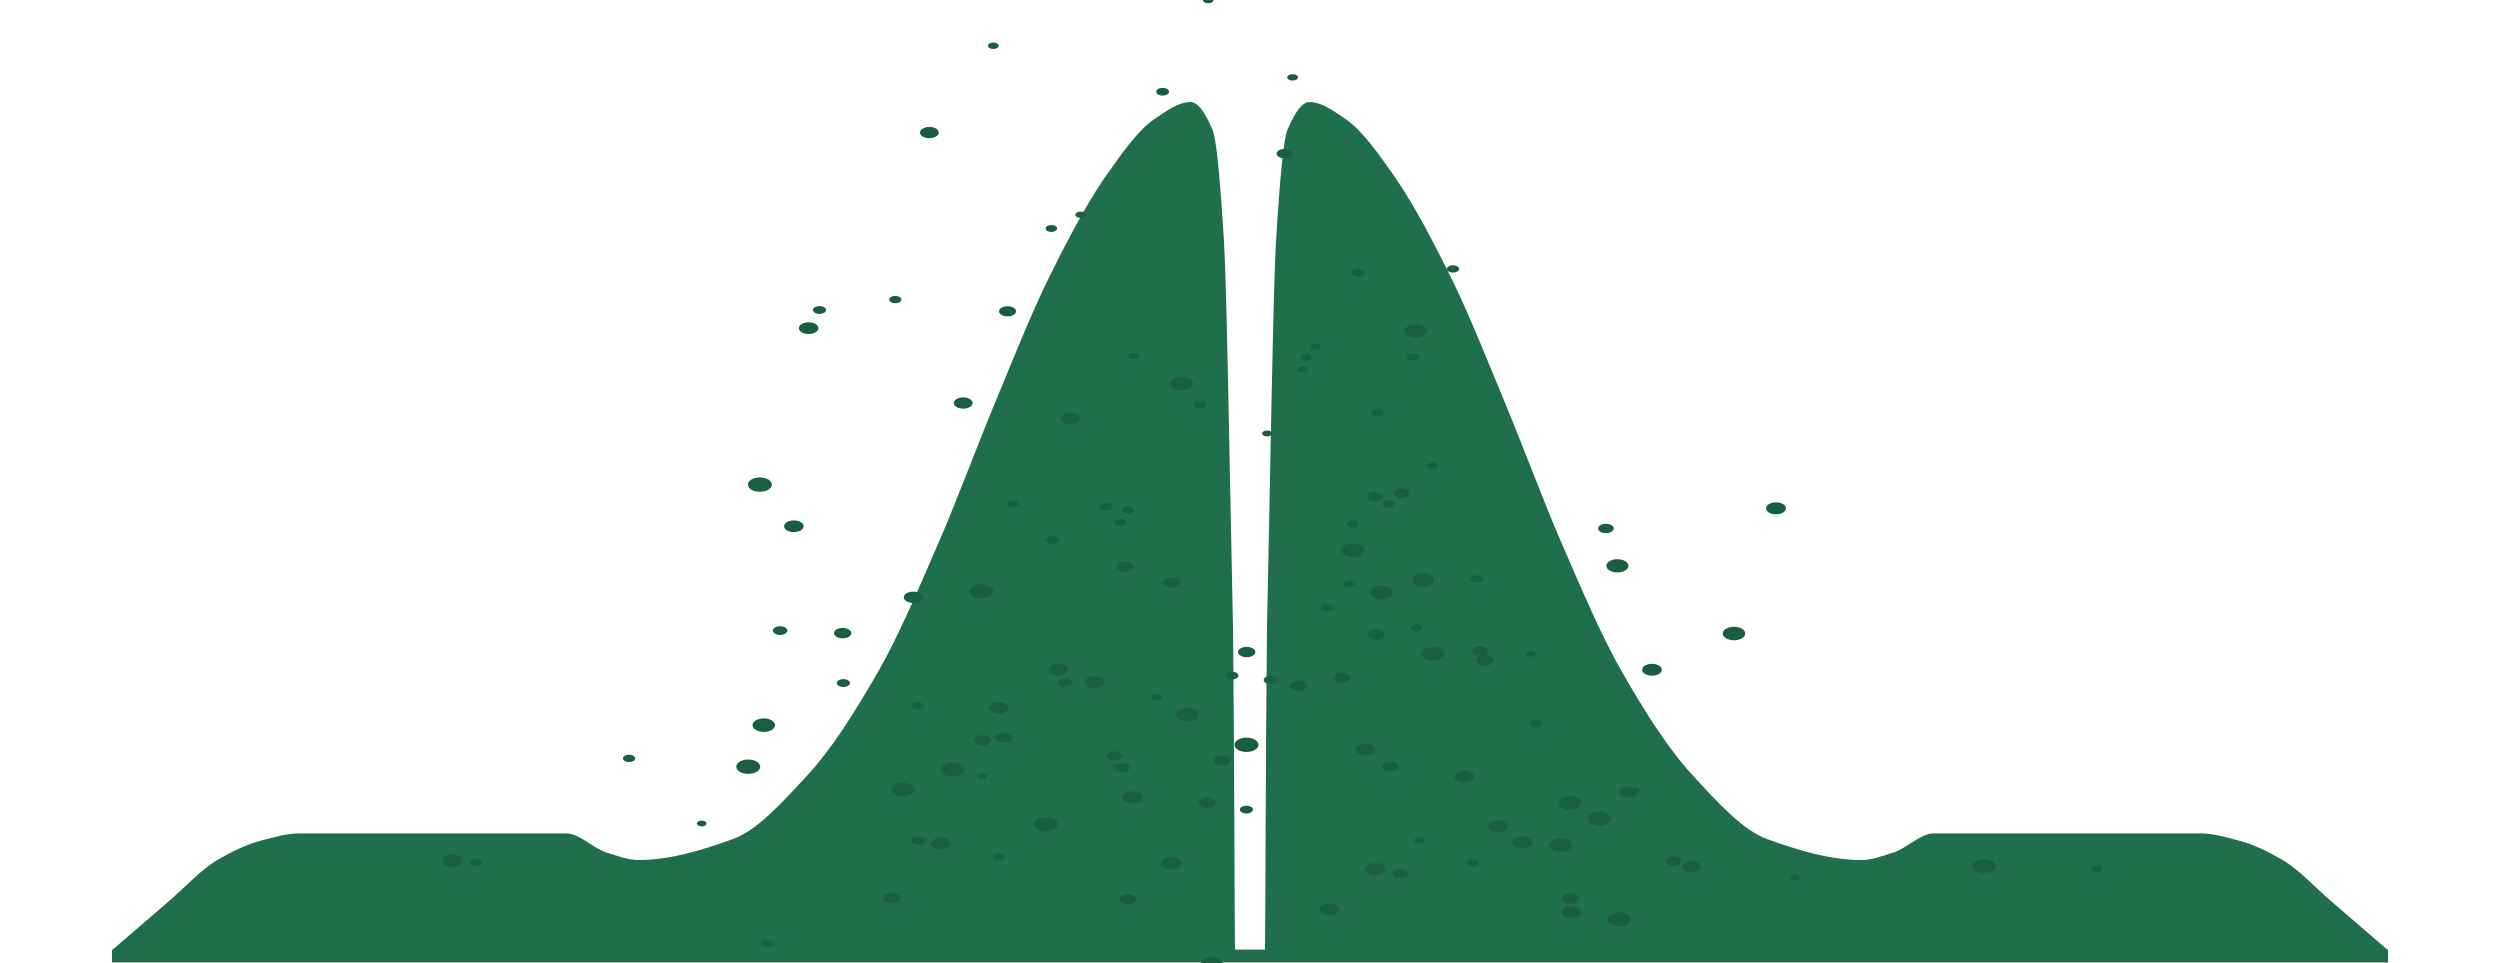
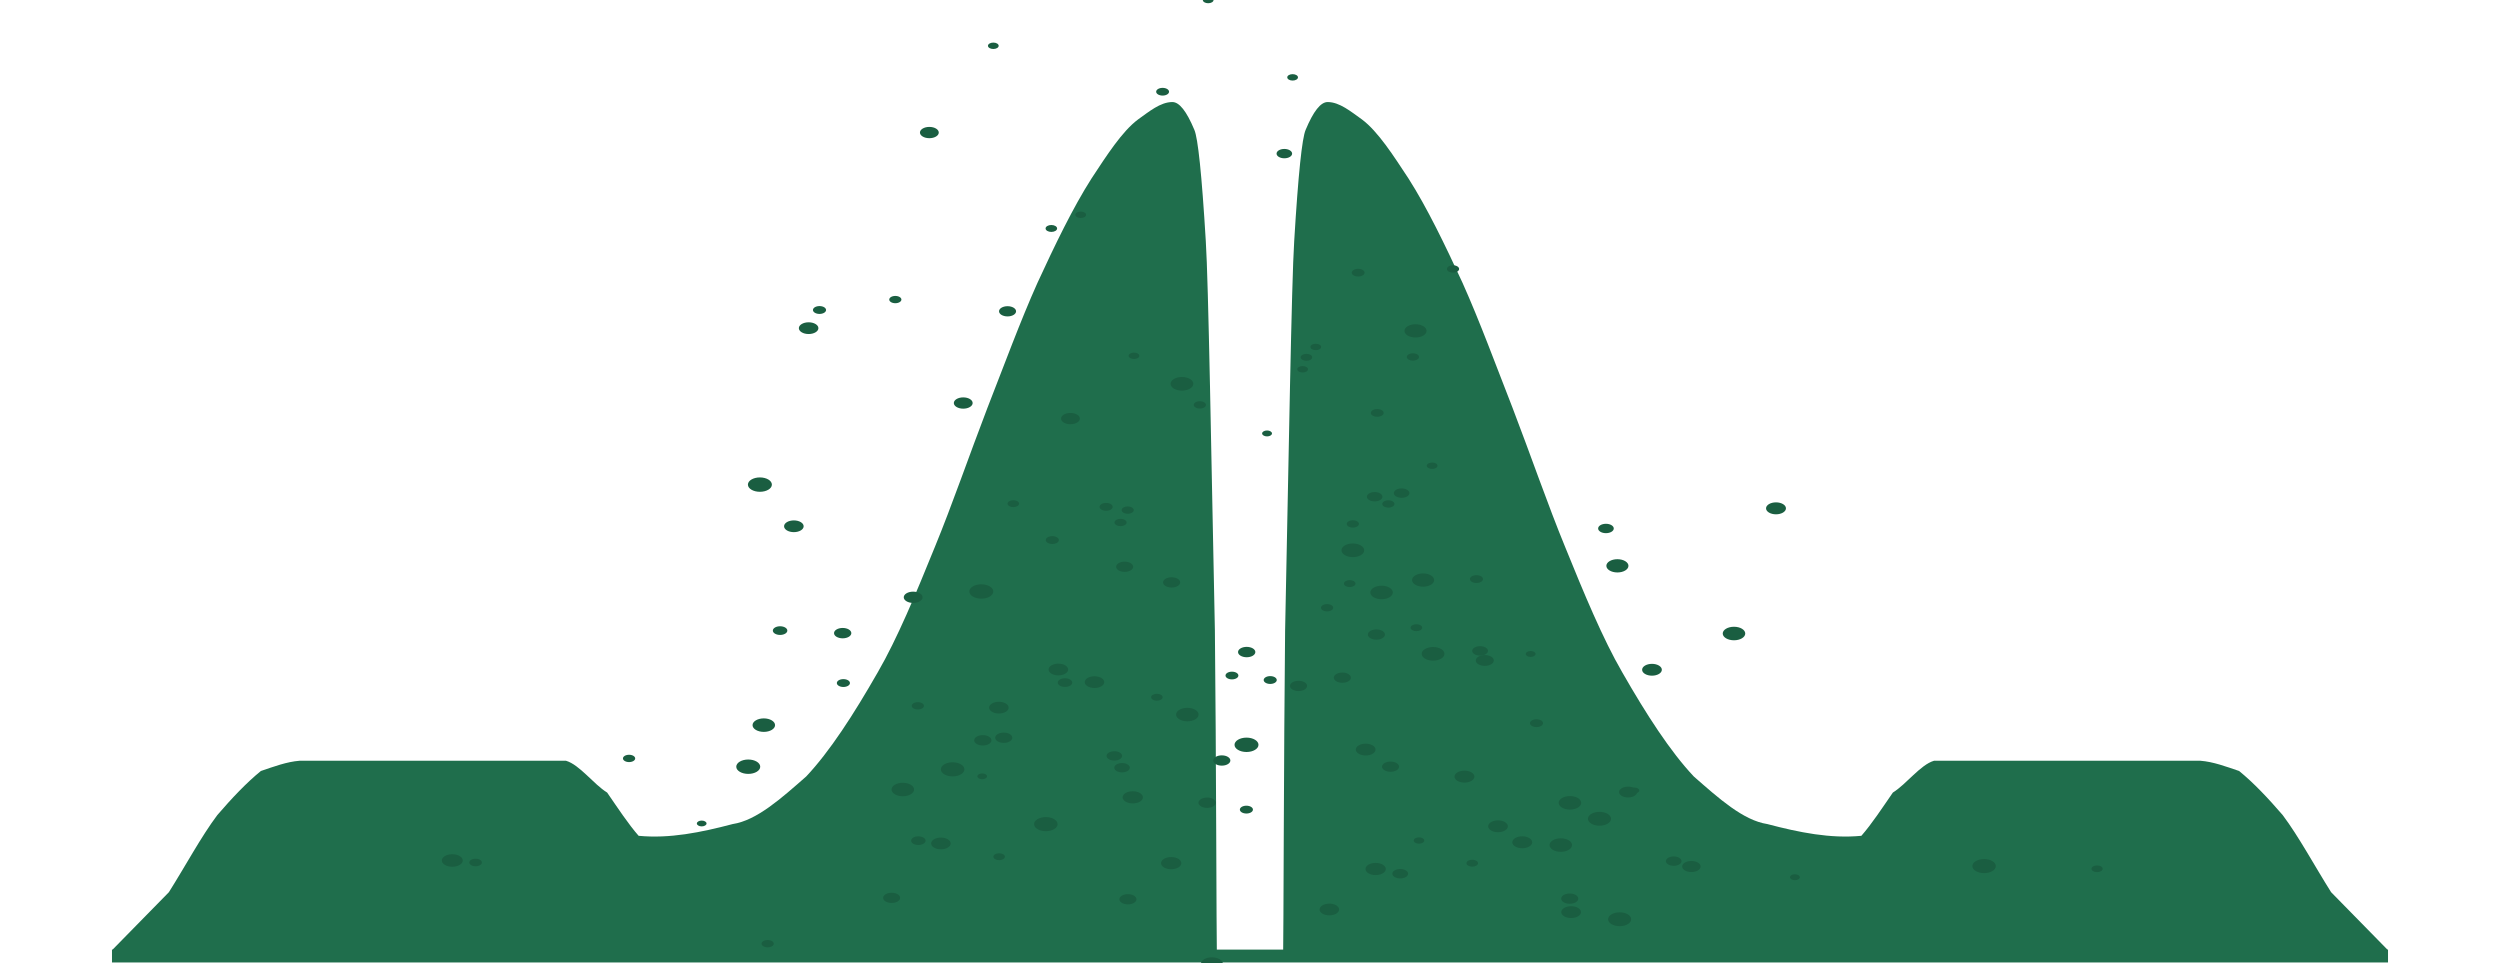
<svg xmlns="http://www.w3.org/2000/svg" viewBox="0 0 1652 636" width="1652" height="636">
-   <path id="ground" fill="#1F6E4C" d="M 74.48 627.5 C 86.85 616.83 99.23 606.09 111.6 595.5 C 122.27 586.37 132.93 574.49 143.6 568.3 C 153.2 562.73 162.8 558.01 172.4 555.5 C 180.93 553.27 189.47 550.7 198 550.7 C 256.67 550.7 315.33 550.7 374 550.7 C 383.06 550.7 392.13 560.73 401.2 563.5 C 408.13 565.61 415.06 568.3 422 568.3 C 442.43 568.3 463.12 562.1 484.15 554.51 C 500.13 548.82 516.32 530.88 532.73 513.16 C 548.27 496.61 564.02 472.24 580.04 444.23 C 592.82 422.23 605.77 391.91 618.94 361.53 C 631.1 333.88 643.48 300.27 656.06 269.62 C 667.61 242.04 679.39 211.98 691.44 186.9 C 703.78 161.83 716.47 137.22 729.59 117.96 C 740.13 103.01 751.09 86.86 762.51 78.9 C 770.19 73.81 778.22 67.43 786.7 67.43 C 791.29 67.43 796.08 73.46 801.23 85.8 C 803.59 91.18 806.12 114.87 808.79 159.34 C 810.53 186.02 812.45 302.48 814.8 416.67 C 815.65 492.8 815.87 627.5 816.08 627.5 C 822.69 627.5 829.31 627.5 835.92 627.5 C 836.13 627.5 836.35 492.8 837.2 416.67 C 839.55 302.48 841.47 186.02 843.21 159.34 C 845.88 114.87 848.41 91.18 850.77 85.8 C 855.92 73.46 860.71 67.43 865.3 67.43 C 873.78 67.43 881.81 73.81 889.49 78.9 C 900.91 86.86 911.87 103.01 922.41 117.96 C 935.53 137.22 948.22 161.83 960.56 186.9 C 972.61 211.98 984.39 242.04 995.94 269.62 C 1008.52 300.27 1020.9 333.88 1033.06 361.53 C 1046.23 391.91 1059.18 422.23 1071.96 444.23 C 1087.98 472.24 1103.73 496.61 1119.27 513.16 C 1135.68 530.88 1151.87 548.82 1167.85 554.51 C 1188.88 562.1 1209.57 568.3 1230 568.3 C 1236.93 568.3 1243.87 565.61 1250.8 563.5 C 1259.87 560.73 1268.93 550.7 1278 550.7 C 1336.67 550.7 1395.33 550.7 1454 550.7 C 1462.53 550.7 1471.07 553.27 1479.6 555.5 C 1489.2 558.01 1498.8 562.73 1508.4 568.3 C 1519.07 574.49 1529.73 586.37 1540.4 595.5 C 1552.77 606.09 1565.15 616.83 1577.52 627.5 L 1578 627.5 L 1578 636 L 74 636 L 74 627.5 Z" />
+   <path id="ground" fill="#1F6E4C" d="M 74.48 627.42 C 86.85 614.8 99.23 602.11 111.6 589.56 C 122.27 572.67 132.93 552.79 143.6 538.6 C 153.2 527.47 162.8 517.27 172.4 509.47 C 180.93 506.58 189.47 503.36 198 502.7 C 256.67 502.7 315.33 502.7 374 502.7 C 383.06 505.38 392.13 518.1 401.2 523.73 C 408.13 533.76 415.06 544.37 422 552.3 C 442.43 554.28 463.12 550.08 484.15 544.54 C 500.13 542.11 516.32 527.48 532.73 513.1 C 548.27 496.61 564.02 472.24 580.04 444.23 C 592.82 422.23 605.4 391.91 617.72 361.53 C 629.1 333.88 640.69 300.27 652.46 269.62 C 663.26 242.04 674.29 211.98 685.56 186.9 C 697.11 161.83 708.98 137.22 721.26 117.96 C 731.12 103.01 741.38 86.86 752.06 78.9 C 759.25 73.81 766.77 67.43 774.7 67.43 C 779.29 67.43 784.08 73.46 789.23 85.8 C 791.59 91.18 794.12 114.87 796.79 159.34 C 798.53 186.02 800.45 302.48 802.8 416.67 C 803.65 492.8 803.87 627.5 804.08 627.5 C 810.69 627.5 841.31 627.5 847.92 627.5 C 848.13 627.5 848.35 492.8 849.2 416.67 C 851.55 302.48 853.47 186.02 855.21 159.34 C 857.88 114.87 860.41 91.18 862.77 85.8 C 867.92 73.46 872.71 67.43 877.3 67.43 C 885.23 67.43 892.75 73.81 899.94 78.9 C 910.62 86.86 920.88 103.01 930.74 117.96 C 943.02 137.22 954.89 161.83 966.44 186.9 C 977.71 211.98 988.74 242.04 999.54 269.62 C 1011.31 300.27 1022.9 333.88 1034.28 361.53 C 1046.6 391.91 1059.18 422.23 1071.96 444.23 C 1087.98 472.24 1103.73 496.61 1119.27 513.1 C 1135.68 527.48 1151.87 542.11 1167.85 544.54 C 1188.88 550.08 1209.57 554.28 1230 552.3 C 1236.93 544.38 1243.87 533.76 1250.8 523.73 C 1259.87 518.1 1268.93 505.39 1278 502.7 C 1336.67 502.7 1395.33 502.7 1454 502.7 C 1462.53 503.36 1471.07 506.58 1479.6 509.47 C 1489.2 517.27 1498.8 527.47 1508.4 538.6 C 1519.07 552.79 1529.73 572.67 1540.4 589.56 C 1552.77 602.11 1565.15 614.8 1577.52 627.42 L 1578 627.5 L 1578 636 L 74 636 L 74 627.5 Z" />
  <g id="buried" fill="#1A5E41">
    <ellipse cx="1385.76" cy="574.09" rx="3.71" ry="2.22" />
    <ellipse cx="648.45" cy="390.85" rx="7.92" ry="4.75" />
    <ellipse cx="823.69" cy="492.17" rx="7.92" ry="4.75" />
    <ellipse cx="502.14" cy="320.23" rx="7.92" ry="4.75" />
    <ellipse cx="494.44" cy="506.64" rx="7.92" ry="4.75" />
    <ellipse cx="691.08" cy="544.59" rx="7.78" ry="4.67" />
    <ellipse cx="629.49" cy="508.38" rx="7.78" ry="4.67" />
    <ellipse cx="529.67" cy="786.28" rx="7.78" ry="4.67" />
    <ellipse cx="740.47" cy="742.25" rx="7.78" ry="4.67" />
    <ellipse cx="860.78" cy="244.02" rx="3.55" ry="2.13" />
    <ellipse cx="869.47" cy="229.27" rx="3.55" ry="2.13" />
    <ellipse cx="946.35" cy="307.76" rx="3.55" ry="2.13" />
    <ellipse cx="714.14" cy="141.93" rx="3.55" ry="2.13" />
    <ellipse cx="314.27" cy="569.94" rx="4.17" ry="2.5" />
    <ellipse cx="773.92" cy="570.37" rx="6.71" ry="4.03" />
    <ellipse cx="748.53" cy="526.88" rx="6.71" ry="4.03" />
    <ellipse cx="909.03" cy="574.23" rx="6.71" ry="4.03" />
    <ellipse cx="806.71" cy="733.73" rx="6.71" ry="4.03" />
    <ellipse cx="1117.68" cy="572.59" rx="6.11" ry="3.67" />
    <ellipse cx="1031.47" cy="693.37" rx="6.11" ry="3.67" />
    <ellipse cx="1212.21" cy="828.61" rx="6.11" ry="3.67" />
    <ellipse cx="1278.55" cy="797.43" rx="6.11" ry="3.67" />
    <ellipse cx="703.75" cy="451.06" rx="4.79" ry="2.87" />
    <ellipse cx="515.48" cy="416.70" rx="4.79" ry="2.87" />
    <ellipse cx="606.85" cy="555.51" rx="4.79" ry="2.87" />
    <ellipse cx="829.95" cy="650.64" rx="4.79" ry="2.87" />
    <ellipse cx="1311.09" cy="572.31" rx="7.75" ry="4.65" />
    <ellipse cx="649.45" cy="489.20" rx="5.72" ry="3.43" />
    <ellipse cx="556.84" cy="418.38" rx="5.72" ry="3.43" />
    <ellipse cx="823.81" cy="430.88" rx="5.72" ry="3.43" />
    <ellipse cx="797.67" cy="530.44" rx="5.72" ry="3.43" />
    <ellipse cx="940.39" cy="383.30" rx="7.3" ry="4.38" />
    <ellipse cx="1068.78" cy="373.90" rx="7.3" ry="4.38" />
    <ellipse cx="800.83" cy="636.98" rx="7.3" ry="4.38" />
    <ellipse cx="935.38" cy="218.64" rx="7.3" ry="4.38" />
    <ellipse cx="707.36" cy="276.61" rx="6.22" ry="3.73" />
    <ellipse cx="603.42" cy="394.69" rx="6.22" ry="3.73" />
    <ellipse cx="636.51" cy="266.32" rx="6.22" ry="3.73" />
    <ellipse cx="614.12" cy="87.59" rx="6.22" ry="3.73" />
    <ellipse cx="649.04" cy="513.00" rx="3.2" ry="1.92" />
    <ellipse cx="463.68" cy="544.16" rx="3.2" ry="1.92" />
    <ellipse cx="677.52" cy="672.52" rx="3.2" ry="1.92" />
    <ellipse cx="705.95" cy="691.34" rx="3.2" ry="1.92" />
    <ellipse cx="730.92" cy="334.93" rx="4.33" ry="2.6" />
    <ellipse cx="557.31" cy="451.36" rx="4.33" ry="2.6" />
    <ellipse cx="541.53" cy="204.85" rx="4.33" ry="2.6" />
    <ellipse cx="695.37" cy="356.87" rx="4.33" ry="2.6" />
    <ellipse cx="1011.46" cy="432.14" rx="3.26" ry="1.96" />
    <ellipse cx="1186.08" cy="579.67" rx="3.26" ry="1.96" />
    <ellipse cx="837.27" cy="286.42" rx="3.26" ry="1.96" />
    <ellipse cx="1079.98" cy="522.36" rx="3.26" ry="1.96" />
    <ellipse cx="978.04" cy="430.11" rx="5.21" ry="3.12" />
    <ellipse cx="925.26" cy="577.35" rx="5.21" ry="3.12" />
    <ellipse cx="841.99" cy="667.82" rx="5.21" ry="3.12" />
    <ellipse cx="937.82" cy="645.52" rx="5.21" ry="3.12" />
    <ellipse cx="669.61" cy="332.82" rx="3.81" ry="2.29" />
    <ellipse cx="764.47" cy="460.74" rx="3.81" ry="2.29" />
    <ellipse cx="694.73" cy="150.97" rx="3.81" ry="2.29" />
    <ellipse cx="660.24" cy="566.12" rx="3.81" ry="2.29" />
    <ellipse cx="1031.36" cy="558.42" rx="7.44" ry="4.47" />
    <ellipse cx="1037.41" cy="530.51" rx="7.44" ry="4.47" />
    <ellipse cx="1145.82" cy="418.63" rx="7.44" ry="4.47" />
    <ellipse cx="912.95" cy="391.50" rx="7.44" ry="4.47" />
    <ellipse cx="910.08" cy="272.85" rx="4.26" ry="2.55" />
    <ellipse cx="897.47" cy="180.18" rx="4.26" ry="2.55" />
    <ellipse cx="814.07" cy="446.39" rx="4.26" ry="2.55" />
    <ellipse cx="768.25" cy="60.61" rx="4.26" ry="2.55" />
    <ellipse cx="937.67" cy="555.41" rx="3.49" ry="2.09" />
    <ellipse cx="940.37" cy="706.99" rx="3.49" ry="2.09" />
    <ellipse cx="781.57" cy="747.69" rx="3.49" ry="2.09" />
    <ellipse cx="738.09" cy="733.70" rx="3.49" ry="2.09" />
    <ellipse cx="946.97" cy="432.05" rx="7.52" ry="4.51" />
    <ellipse cx="781.03" cy="253.62" rx="7.52" ry="4.51" />
    <ellipse cx="893.96" cy="363.64" rx="7.52" ry="4.51" />
    <ellipse cx="765.21" cy="689.26" rx="7.52" ry="4.51" />
    <ellipse cx="663.28" cy="487.50" rx="5.66" ry="3.4" />
    <ellipse cx="858.08" cy="453.26" rx="5.66" ry="3.4" />
    <ellipse cx="807.37" cy="502.54" rx="5.66" ry="3.4" />
    <ellipse cx="774.21" cy="384.85" rx="5.66" ry="3.4" />
    <ellipse cx="740.45" cy="345.26" rx="4.02" ry="2.41" />
    <ellipse cx="917.43" cy="333.01" rx="4.02" ry="2.41" />
    <ellipse cx="745.19" cy="337.08" rx="4.02" ry="2.41" />
    <ellipse cx="591.63" cy="197.96" rx="4.02" ry="2.41" />
    <ellipse cx="743.17" cy="374.52" rx="5.63" ry="3.38" />
    <ellipse cx="918.87" cy="506.62" rx="5.63" ry="3.38" />
    <ellipse cx="589.20" cy="593.30" rx="5.63" ry="3.38" />
    <ellipse cx="665.79" cy="205.71" rx="5.63" ry="3.38" />
    <ellipse cx="1015.32" cy="477.88" rx="4.32" ry="2.59" />
    <ellipse cx="823.62" cy="534.99" rx="4.32" ry="2.59" />
    <ellipse cx="839.36" cy="449.36" rx="4.32" ry="2.59" />
    <ellipse cx="975.64" cy="382.65" rx="4.32" ry="2.59" />
    <ellipse cx="606.50" cy="466.41" rx="4.04" ry="2.42" />
    <ellipse cx="415.69" cy="501.17" rx="4.04" ry="2.42" />
    <ellipse cx="792.86" cy="267.55" rx="4.04" ry="2.42" />
    <ellipse cx="507.27" cy="623.58" rx="4.04" ry="2.42" />
    <ellipse cx="1005.90" cy="556.58" rx="6.58" ry="3.95" />
    <ellipse cx="1173.58" cy="335.91" rx="6.58" ry="3.95" />
    <ellipse cx="929.44" cy="662.14" rx="6.58" ry="3.95" />
    <ellipse cx="967.71" cy="513.19" rx="6.58" ry="3.95" />
    <ellipse cx="902.43" cy="495.32" rx="6.52" ry="3.91" />
    <ellipse cx="1038.20" cy="602.73" rx="6.52" ry="3.91" />
    <ellipse cx="1091.63" cy="442.58" rx="6.52" ry="3.91" />
    <ellipse cx="989.89" cy="546.01" rx="6.52" ry="3.91" />
    <ellipse cx="933.64" cy="235.88" rx="4.04" ry="2.42" />
    <ellipse cx="893.95" cy="346.22" rx="4.04" ry="2.42" />
    <ellipse cx="876.94" cy="401.60" rx="4.04" ry="2.42" />
    <ellipse cx="960.15" cy="177.72" rx="4.04" ry="2.42" />
    <ellipse cx="621.75" cy="557.35" rx="6.47" ry="3.88" />
    <ellipse cx="699.37" cy="442.41" rx="6.47" ry="3.88" />
    <ellipse cx="524.58" cy="347.76" rx="6.47" ry="3.88" />
    <ellipse cx="533.08" cy="741.48" rx="6.47" ry="3.88" />
    <ellipse cx="935.96" cy="414.78" rx="3.83" ry="2.3" />
    <ellipse cx="863.29" cy="236.12" rx="3.83" ry="2.3" />
    <ellipse cx="891.89" cy="385.64" rx="3.83" ry="2.3" />
    <ellipse cx="972.86" cy="570.39" rx="3.83" ry="2.3" />
    <ellipse cx="723.24" cy="450.75" rx="6.46" ry="3.88" />
    <ellipse cx="534.34" cy="216.85" rx="6.46" ry="3.88" />
    <ellipse cx="878.43" cy="600.99" rx="6.46" ry="3.88" />
    <ellipse cx="660.06" cy="467.61" rx="6.46" ry="3.88" />
    <ellipse cx="596.58" cy="521.71" rx="7.44" ry="4.46" />
    <ellipse cx="664.27" cy="744.55" rx="7.44" ry="4.46" />
    <ellipse cx="784.59" cy="472.19" rx="7.44" ry="4.46" />
    <ellipse cx="504.72" cy="479.17" rx="7.44" ry="4.46" />
    <ellipse cx="908.37" cy="328.24" rx="5.14" ry="3.09" />
    <ellipse cx="848.69" cy="101.51" rx="5.14" ry="3.09" />
    <ellipse cx="741.46" cy="507.30" rx="5.14" ry="3.09" />
    <ellipse cx="736.35" cy="499.50" rx="5.14" ry="3.09" />
    <ellipse cx="749.33" cy="235.12" rx="3.54" ry="2.12" />
    <ellipse cx="656.38" cy="30.26" rx="3.54" ry="2.12" />
    <ellipse cx="798.37" cy="0.02" rx="3.54" ry="2.12" />
    <ellipse cx="854.16" cy="51.12" rx="3.54" ry="2.12" />
    <ellipse cx="1105.99" cy="569.04" rx="5.17" ry="3.1" />
    <ellipse cx="926.19" cy="325.85" rx="5.17" ry="3.1" />
    <ellipse cx="1124.16" cy="787.41" rx="5.17" ry="3.1" />
    <ellipse cx="1061.21" cy="349.22" rx="5.17" ry="3.1" />
    <ellipse cx="1056.94" cy="541.05" rx="7.63" ry="4.58" />
    <ellipse cx="1062.65" cy="717.34" rx="7.63" ry="4.58" />
    <ellipse cx="1070.26" cy="607.44" rx="7.63" ry="4.58" />
    <ellipse cx="1247.51" cy="671.61" rx="7.63" ry="4.58" />
    <ellipse cx="1075.83" cy="523.39" rx="5.97" ry="3.58" />
    <ellipse cx="944.74" cy="666.70" rx="5.97" ry="3.58" />
    <ellipse cx="981.15" cy="436.44" rx="5.97" ry="3.58" />
    <ellipse cx="1177.19" cy="689.41" rx="5.97" ry="3.58" />
    <ellipse cx="909.53" cy="419.31" rx="5.65" ry="3.39" />
    <ellipse cx="745.33" cy="594.23" rx="5.65" ry="3.39" />
    <ellipse cx="1037.28" cy="593.82" rx="5.65" ry="3.39" />
    <ellipse cx="887.02" cy="447.80" rx="5.65" ry="3.39" />
    <ellipse cx="298.87" cy="568.61" rx="6.92" ry="4.15" />
  </g>
</svg>
